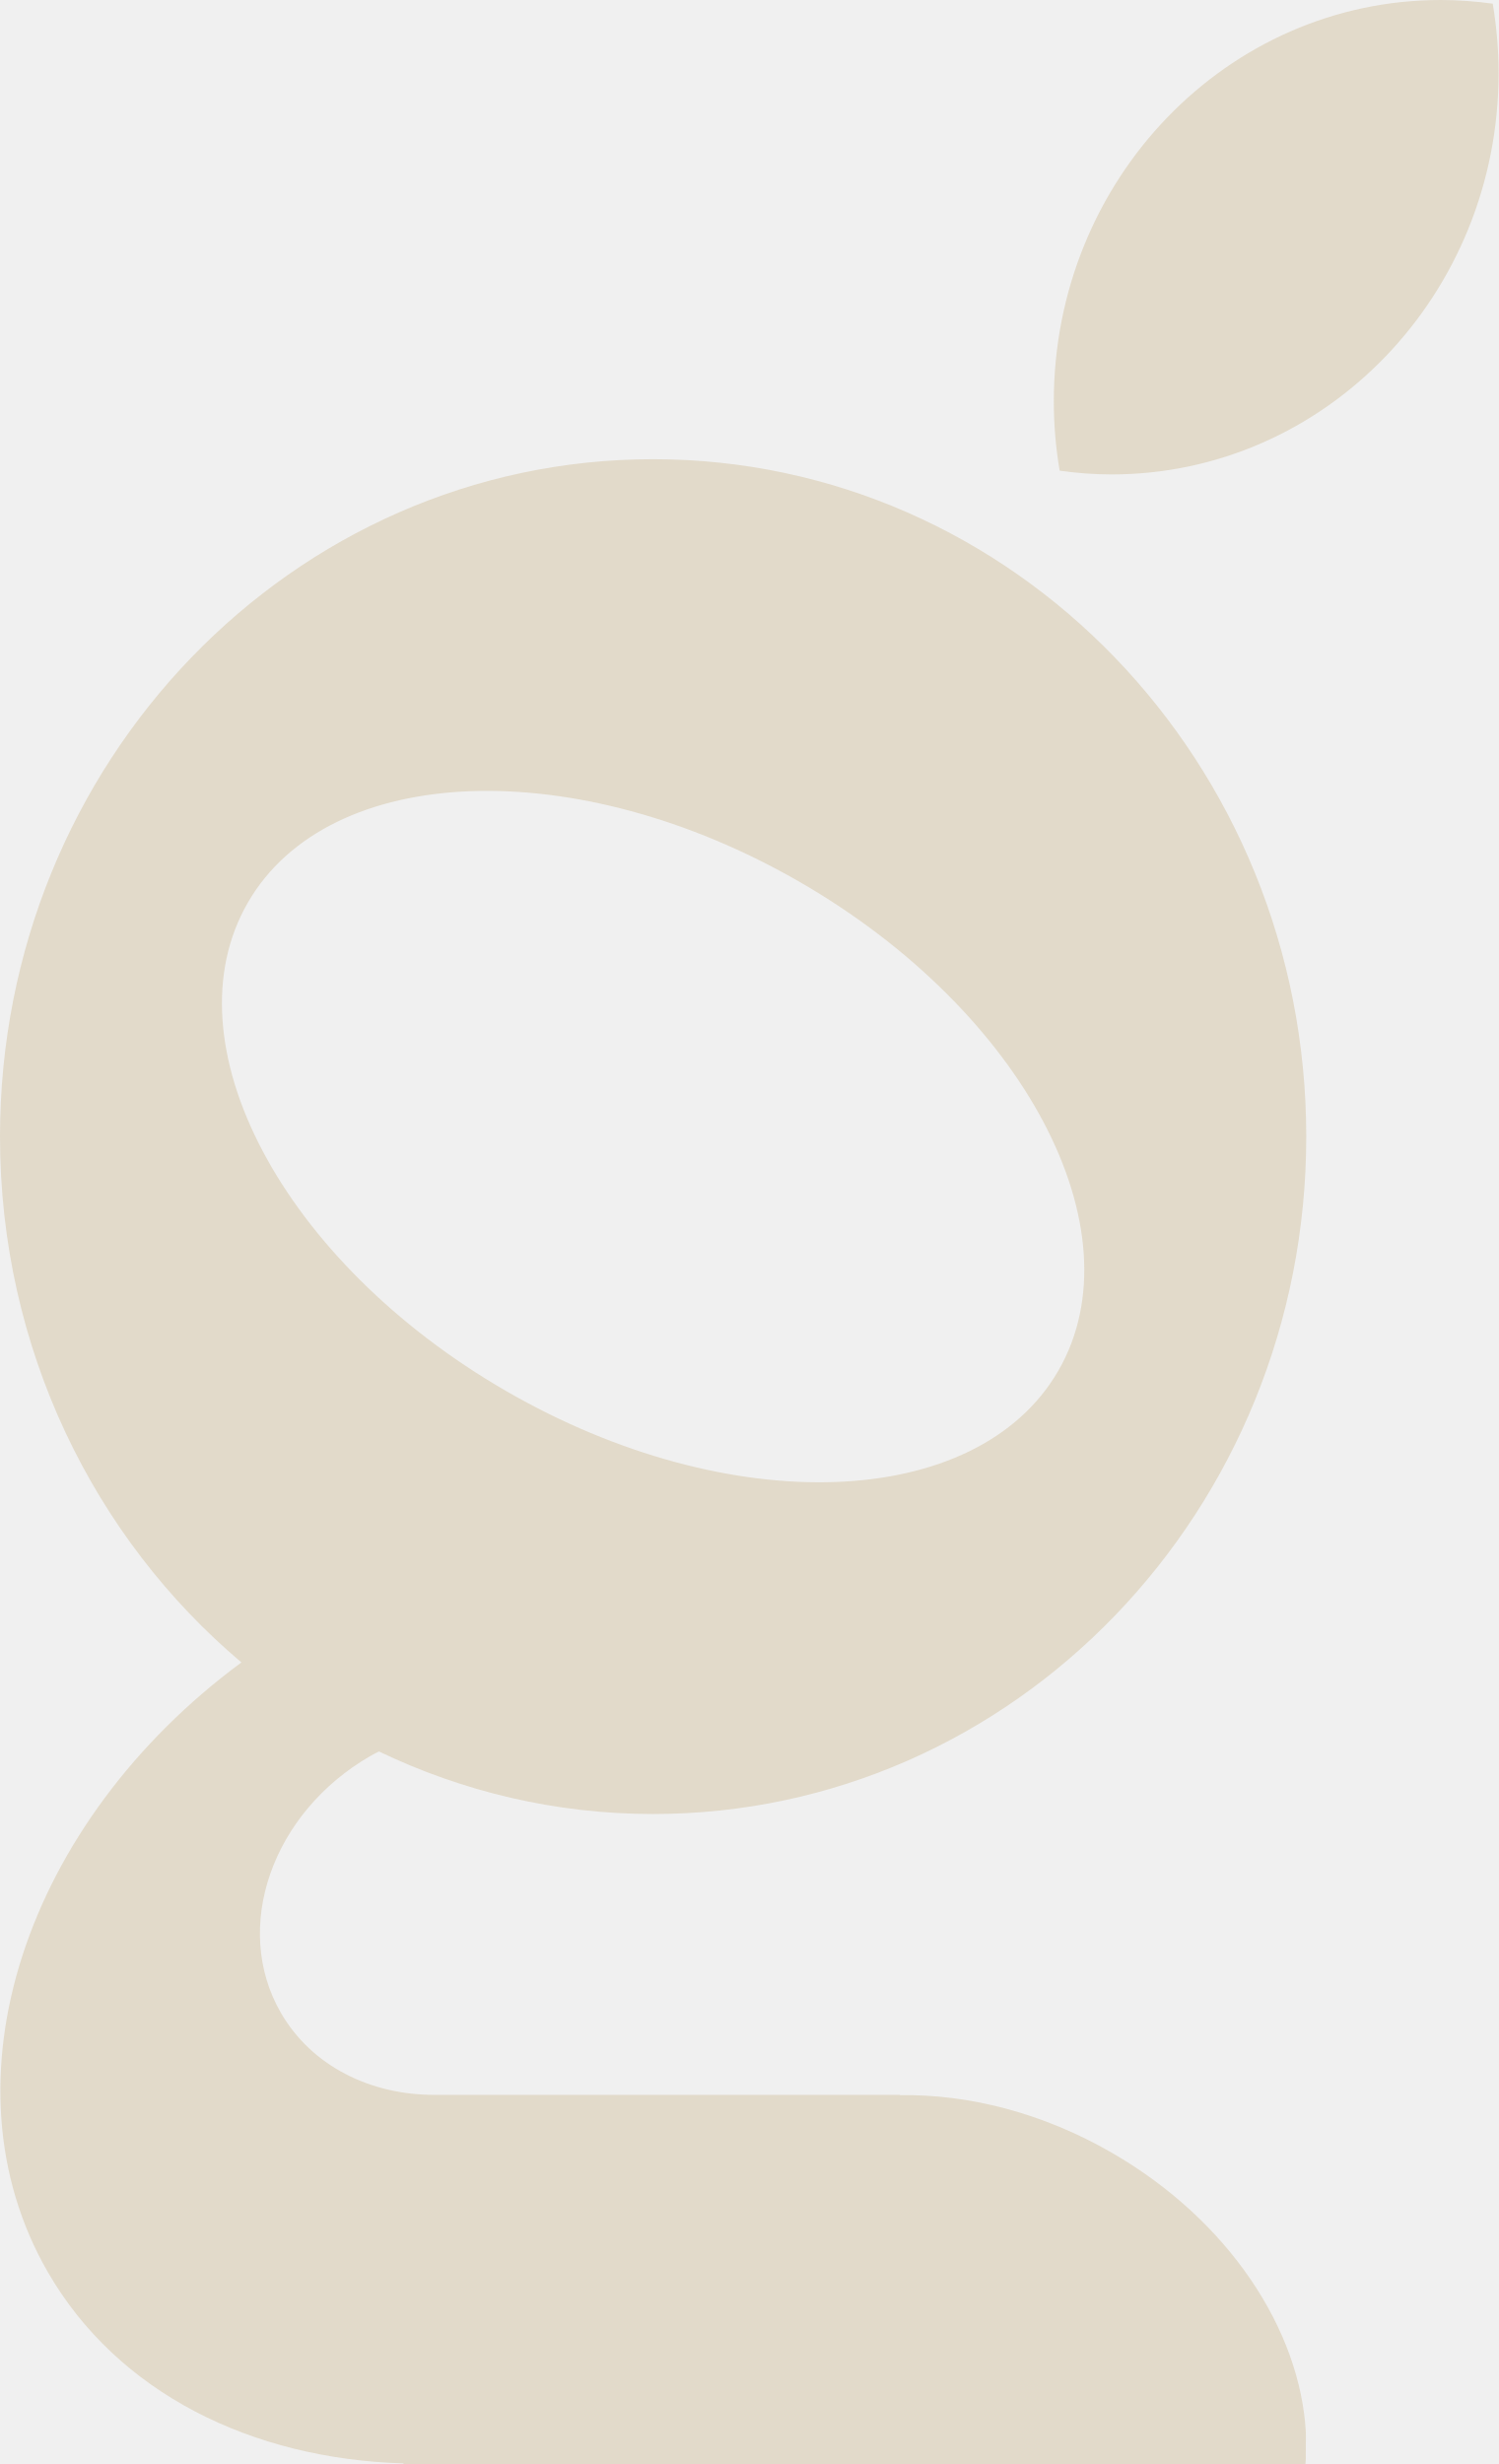
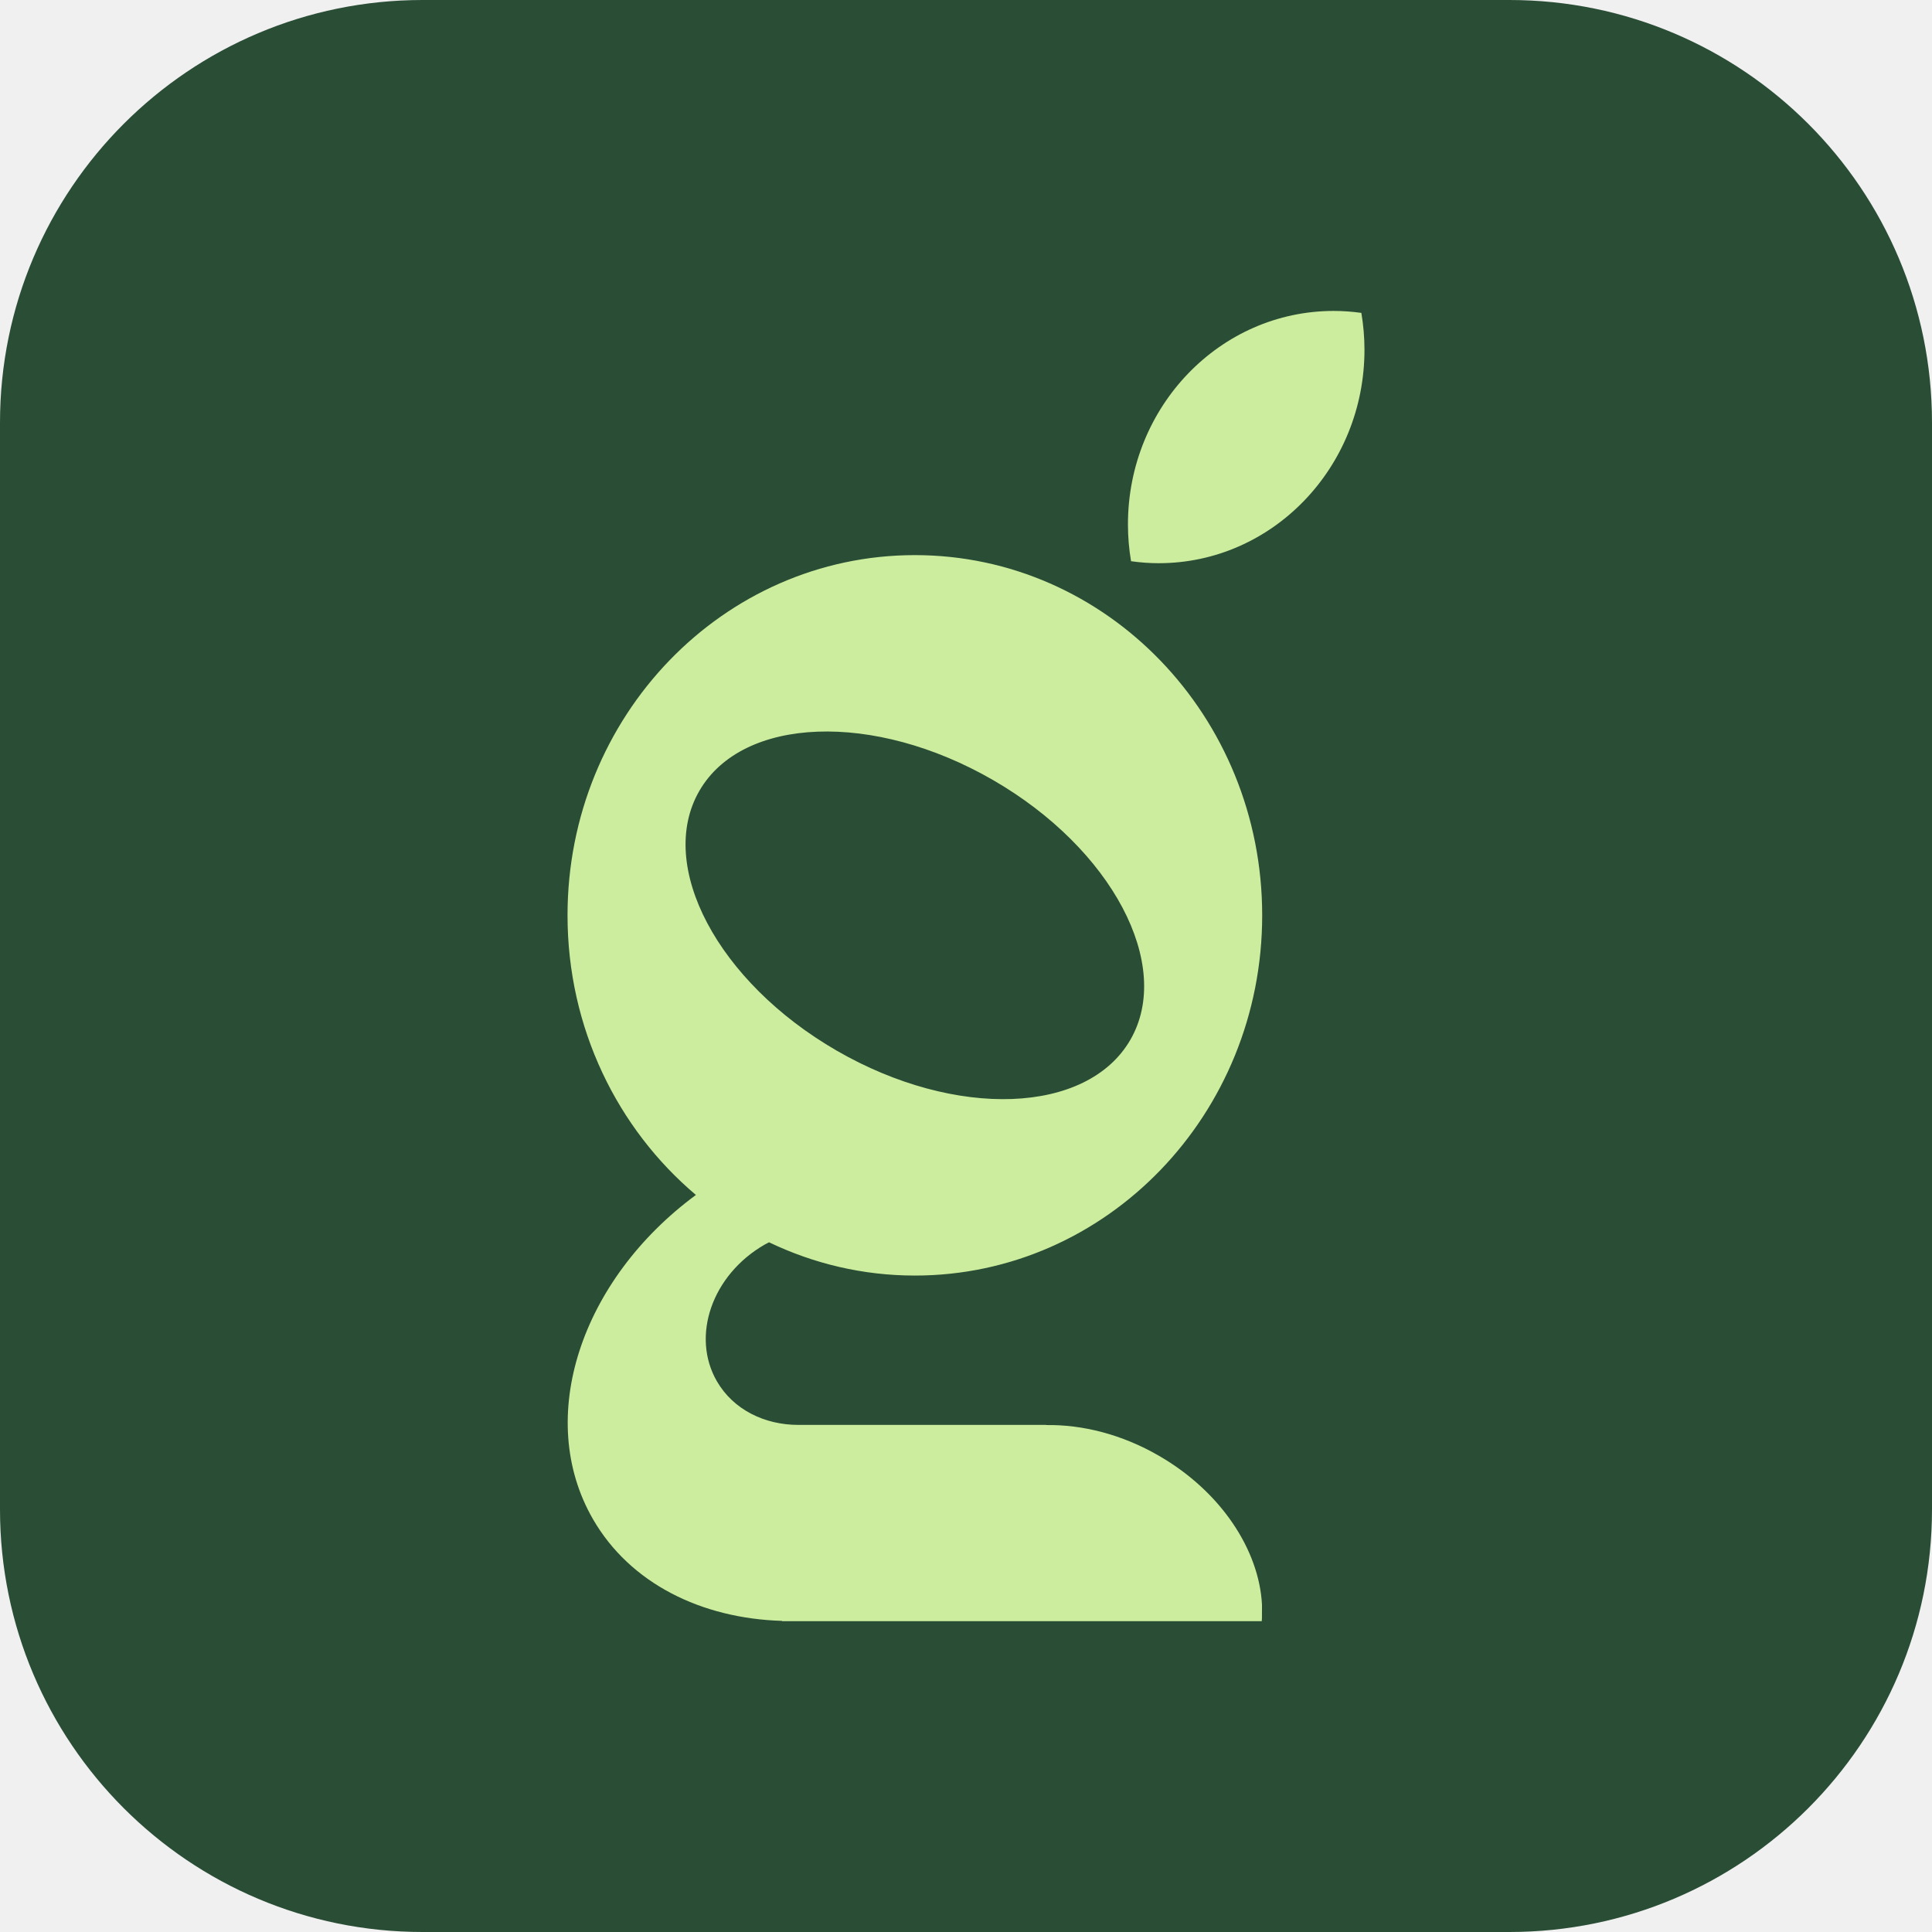
- <svg xmlns="http://www.w3.org/2000/svg" preserveAspectRatio="none" overflow="visible" style="display: block;" width="20" height="32.882" viewBox="0 0 20 32.882" fill="none">
-   <g id="Logo / Mark" clip-path="url(#clip0_0_381)">
-     <path id="ÐÑÐ¸Ð³Ð¸Ð½Ð°Ð»ÑÐ½ÑÐ¹ Ð·Ð½Ð°Ðº" d="M3.308 12.045C4.39 10.17 7.69 10.047 10.677 11.772C13.664 13.497 15.207 16.416 14.125 18.291C13.042 20.166 9.743 20.288 6.756 18.564C3.769 16.839 2.225 13.92 3.308 12.045ZM4.942 23.434C4.98 23.412 5.019 23.393 5.057 23.373C6.17 23.907 7.409 24.208 8.716 24.208C13.53 24.208 17.433 20.161 17.433 15.168C17.433 10.175 13.53 6.128 8.716 6.128C3.902 6.128 0 10.175 0 15.168C0 18 1.257 20.527 3.222 22.185C0.336 24.314 -0.827 27.783 0.639 30.322C1.571 31.936 3.361 32.814 5.385 32.874V32.882H17.422C17.424 32.858 17.426 32.834 17.427 32.81L17.428 32.467C17.356 31.097 16.404 29.632 14.841 28.73C13.913 28.193 12.92 27.945 12.01 27.96V27.956H5.797V27.956C4.945 27.957 4.16 27.573 3.748 26.86C3.094 25.726 3.628 24.192 4.942 23.434ZM19.922 0.049C19.695 0.018 19.464 0 19.229 0C16.376 0 14.064 2.398 14.064 5.357C14.064 5.672 14.091 5.981 14.142 6.281C14.369 6.313 14.6 6.331 14.835 6.331C17.687 6.331 20 3.932 20 0.974C20 0.658 19.972 0.35 19.922 0.049Z" fill="#E2DACA" />
+ <svg xmlns="http://www.w3.org/2000/svg" viewBox="0 0 32 32" width="32" height="32">
+   <rect width="32" height="32" rx="7" fill="#2a4d36" />
+   <g transform="translate(9.40 5.15) scale(0.66)">
+     <path d="M3.308 12.045C4.39 10.17 7.69 10.047 10.677 11.772C13.664 13.497 15.207 16.416 14.125 18.291C13.042 20.166 9.743 20.288 6.756 18.564C3.769 16.839 2.225 13.92 3.308 12.045ZM4.942 23.434C4.98 23.412 5.019 23.393 5.057 23.373C6.17 23.907 7.409 24.208 8.716 24.208C13.53 24.208 17.433 20.161 17.433 15.168C17.433 10.175 13.53 6.128 8.716 6.128C3.902 6.128 0 10.175 0 15.168C0 18 1.257 20.527 3.222 22.185C0.336 24.314 -0.827 27.783 0.639 30.322C1.571 31.936 3.361 32.814 5.385 32.874V32.882H17.422C17.424 32.858 17.426 32.834 17.427 32.81L17.428 32.467C17.356 31.097 16.404 29.632 14.841 28.73C13.913 28.193 12.92 27.945 12.01 27.96V27.956H5.797V27.956C4.945 27.957 4.16 27.573 3.748 26.86C3.094 25.726 3.628 24.192 4.942 23.434ZM19.922 0.049C19.695 0.018 19.464 0 19.229 0C16.376 0 14.064 2.398 14.064 5.357C14.064 5.672 14.091 5.981 14.142 6.281C14.369 6.313 14.6 6.331 14.835 6.331C17.687 6.331 20 3.932 20 0.974C20 0.658 19.972 0.35 19.922 0.049Z" fill="#cced9d" />
  </g>
-   <defs>
-     <clipPath id="clip0_0_381">
-       <rect width="20" height="32.882" fill="white" />
-     </clipPath>
-   </defs>
</svg>
